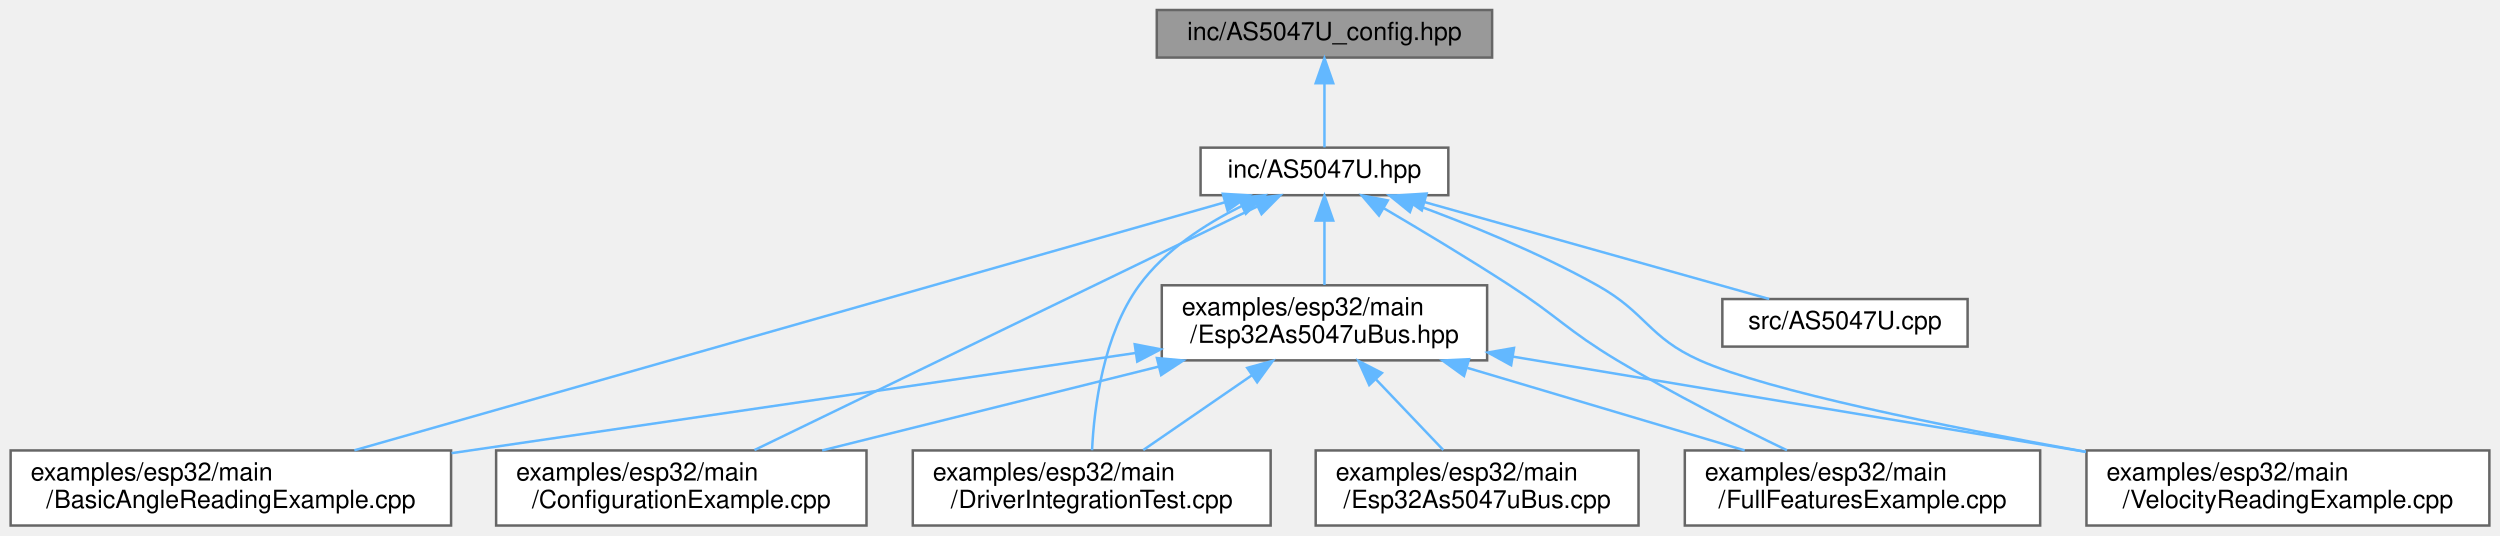
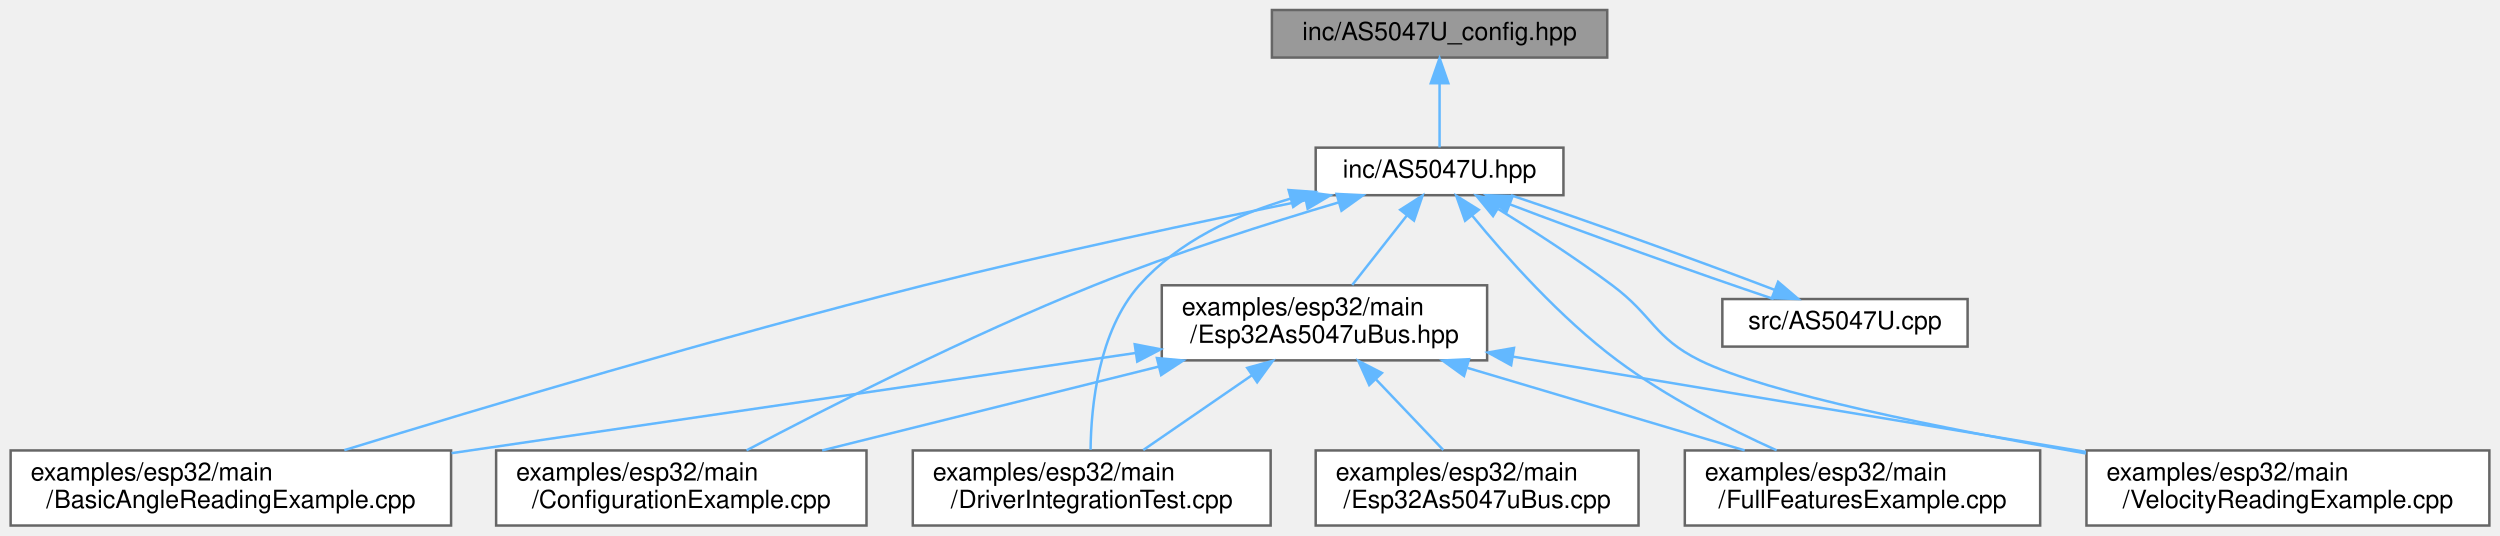
<svg xmlns="http://www.w3.org/2000/svg" xmlns:xlink="http://www.w3.org/1999/xlink" width="999pt" height="214pt" viewBox="0.00 0.00 998.50 214.00">
  <g id="graph0" class="graph" transform="scale(1 1) rotate(0) translate(4 210)">
    <g id="Node000001" class="node">
      <g id="a_Node000001">
        <a xlink:title=" ">
-           <polygon fill="#999999" stroke="#666666" points="592,-206 458,-206 458,-187 592,-187 592,-206" />
-           <text text-anchor="middle" x="525" y="-194" font-family="Helvetica,sans-Serif" font-size="10.00">inc/AS5047U_config.hpp</text>
+           <polygon fill="#999999" stroke="#666666" points="638,-206 504,-206 504,-187 638,-187 638,-206" />
+           <text text-anchor="middle" x="571" y="-194" font-family="Helvetica,sans-Serif" font-size="10.00">inc/AS5047U_config.hpp</text>
        </a>
      </g>
    </g>
    <g id="Node000002" class="node">
      <g id="a_Node000002">
        <a xlink:href="AS5047U_8hpp.html" target="_top" xlink:title="Driver for AMS AS5047U Magnetic Rotary Position Sensor (C++21).">
-           <polygon fill="white" stroke="#666666" points="574.5,-151 475.5,-151 475.5,-132 574.5,-132 574.5,-151" />
-           <text text-anchor="middle" x="525" y="-139" font-family="Helvetica,sans-Serif" font-size="10.00">inc/AS5047U.hpp</text>
+           <polygon fill="white" stroke="#666666" points="620.5,-151 521.5,-151 521.5,-132 620.5,-132 620.5,-151" />
+           <text text-anchor="middle" x="571" y="-139" font-family="Helvetica,sans-Serif" font-size="10.00">inc/AS5047U.hpp</text>
        </a>
      </g>
    </g>
    <g id="edge1_Node000001_Node000002" class="edge">
      <g id="a_edge1_Node000001_Node000002">
        <a xlink:title=" ">
-           <path fill="none" stroke="#63b8ff" d="M525,-176.66C525,-167.93 525,-157.99 525,-151.09" />
-           <polygon fill="#63b8ff" stroke="#63b8ff" points="521.5,-176.75 525,-186.75 528.5,-176.75 521.5,-176.75" />
+           <path fill="none" stroke="#63b8ff" d="M571,-176.66C571,-167.93 571,-157.99 571,-151.09" />
+           <polygon fill="#63b8ff" stroke="#63b8ff" points="567.5,-176.75 571,-186.75 574.5,-176.75 567.5,-176.75" />
        </a>
      </g>
    </g>
    <g id="Node000003" class="node">
      <g id="a_Node000003">
        <a xlink:href="BasicAngleReadingExample_8cpp.html" target="_top" xlink:title="Basic angle reading example with diagnostics.">
          <polygon fill="white" stroke="#666666" points="176,-30 0,-30 0,0 176,0 176,-30" />
          <text text-anchor="start" x="8" y="-18" font-family="Helvetica,sans-Serif" font-size="10.00">examples/esp32/main</text>
          <text text-anchor="middle" x="88" y="-7" font-family="Helvetica,sans-Serif" font-size="10.00">/BasicAngleReadingExample.cpp</text>
        </a>
      </g>
    </g>
    <g id="edge2_Node000002_Node000003" class="edge">
      <g id="a_edge2_Node000002_Node000003">
        <a xlink:title=" ">
-           <path fill="none" stroke="#63b8ff" d="M485.26,-129.18C405.21,-106.37 224.78,-54.97 137.35,-30.06" />
-           <polygon fill="#63b8ff" stroke="#63b8ff" points="484.39,-132.57 494.96,-131.94 486.3,-125.84 484.39,-132.57" />
+           <path fill="none" stroke="#63b8ff" d="M517.45,-129.98C475.73,-121.53 416.46,-108.97 365,-96 282.73,-75.26 187.97,-46.91 133.33,-30.12" />
+           <polygon fill="#63b8ff" stroke="#63b8ff" points="516.9,-133.44 527.4,-131.98 518.28,-126.58 516.9,-133.44" />
        </a>
      </g>
    </g>
    <g id="Node000004" class="node">
      <g id="a_Node000004">
        <a xlink:href="ConfigurationExample_8cpp.html" target="_top" xlink:title="Configuration example with ABI, UVW, and PWM setup.">
          <polygon fill="white" stroke="#666666" points="342,-30 194,-30 194,0 342,0 342,-30" />
          <text text-anchor="start" x="202" y="-18" font-family="Helvetica,sans-Serif" font-size="10.00">examples/esp32/main</text>
          <text text-anchor="middle" x="268" y="-7" font-family="Helvetica,sans-Serif" font-size="10.00">/ConfigurationExample.cpp</text>
        </a>
      </g>
    </g>
    <g id="edge3_Node000002_Node000004" class="edge">
      <g id="a_edge3_Node000002_Node000004">
        <a xlink:title=" ">
-           <path fill="none" stroke="#63b8ff" d="M498.09,-127.46C449.49,-103.92 347.47,-54.5 297.23,-30.16" />
-           <polygon fill="#63b8ff" stroke="#63b8ff" points="496.81,-130.73 507.34,-131.94 499.86,-124.43 496.81,-130.73" />
+           <path fill="none" stroke="#63b8ff" d="M530.65,-129.11C502.85,-120.87 465.25,-108.94 433,-96 382.63,-75.78 326.16,-47.01 294.06,-30.04" />
+           <polygon fill="#63b8ff" stroke="#63b8ff" points="529.84,-132.52 540.42,-131.97 531.81,-125.8 529.84,-132.52" />
        </a>
      </g>
    </g>
    <g id="Node000005" class="node">
      <g id="a_Node000005">
        <a xlink:href="DriverIntegrationTest_8cpp.html" target="_top" xlink:title="Comprehensive Integration Test Suite for AS5047U Driver.">
          <polygon fill="white" stroke="#666666" points="503.5,-30 360.5,-30 360.5,0 503.5,0 503.5,-30" />
          <text text-anchor="start" x="368.5" y="-18" font-family="Helvetica,sans-Serif" font-size="10.00">examples/esp32/main</text>
          <text text-anchor="middle" x="432" y="-7" font-family="Helvetica,sans-Serif" font-size="10.00">/DriverIntegrationTest.cpp</text>
        </a>
      </g>
    </g>
    <g id="edge4_Node000002_Node000005" class="edge">
      <g id="a_edge4_Node000002_Node000005">
        <a xlink:title=" ">
-           <path fill="none" stroke="#63b8ff" d="M491.89,-127.66C477.33,-120.43 461.23,-110 451,-96 436.59,-76.29 432.96,-47.22 432.13,-30.08" />
-           <polygon fill="#63b8ff" stroke="#63b8ff" points="490.62,-130.93 501.17,-131.96 493.57,-124.58 490.62,-130.93" />
+           <path fill="none" stroke="#63b8ff" d="M511.37,-130.62C489.59,-124.17 466.51,-113.53 451,-96 434.73,-77.61 431.74,-47.82 431.54,-30.25" />
+           <polygon fill="#63b8ff" stroke="#63b8ff" points="510.68,-134.06 521.25,-133.3 512.51,-127.31 510.68,-134.06" />
        </a>
      </g>
    </g>
    <g id="Node000006" class="node">
      <g id="a_Node000006">
        <a xlink:href="Esp32As5047uBus_8hpp.html" target="_top" xlink:title="ESP32 SPI transport implementation for AS5047U driver.">
          <polygon fill="white" stroke="#666666" points="590,-96 460,-96 460,-66 590,-66 590,-96" />
          <text text-anchor="start" x="468" y="-84" font-family="Helvetica,sans-Serif" font-size="10.00">examples/esp32/main</text>
          <text text-anchor="middle" x="525" y="-73" font-family="Helvetica,sans-Serif" font-size="10.00">/Esp32As5047uBus.hpp</text>
        </a>
      </g>
    </g>
    <g id="edge5_Node000002_Node000006" class="edge">
      <g id="a_edge5_Node000002_Node000006">
        <a xlink:title=" ">
-           <path fill="none" stroke="#63b8ff" d="M525,-121.65C525,-113.36 525,-103.78 525,-96.11" />
-           <polygon fill="#63b8ff" stroke="#63b8ff" points="521.5,-121.87 525,-131.87 528.5,-121.87 521.5,-121.87" />
+           <path fill="none" stroke="#63b8ff" d="M557.93,-123.88C551.04,-115.11 542.67,-104.48 536.1,-96.11" />
+           <polygon fill="#63b8ff" stroke="#63b8ff" points="555.28,-126.17 564.21,-131.87 560.78,-121.84 555.28,-126.17" />
        </a>
      </g>
    </g>
    <g id="Node000008" class="node">
      <g id="a_Node000008">
        <a xlink:href="FullFeaturesExample_8cpp.html" target="_top" xlink:title="Comprehensive example demonstrating all AS5047U features.">
          <polygon fill="white" stroke="#666666" points="811,-30 669,-30 669,0 811,0 811,-30" />
          <text text-anchor="start" x="677" y="-18" font-family="Helvetica,sans-Serif" font-size="10.00">examples/esp32/main</text>
          <text text-anchor="middle" x="740" y="-7" font-family="Helvetica,sans-Serif" font-size="10.00">/FullFeaturesExample.cpp</text>
        </a>
      </g>
    </g>
    <g id="edge12_Node000002_Node000008" class="edge">
      <g id="a_edge12_Node000002_Node000008">
        <a xlink:title=" ">
-           <path fill="none" stroke="#63b8ff" d="M548.83,-126.72C563.46,-118.13 582.49,-106.71 599,-96 618.55,-83.32 622.02,-77.99 642,-66 664.11,-52.73 690.15,-39.55 709.83,-30.06" />
-           <polygon fill="#63b8ff" stroke="#63b8ff" points="546.79,-123.86 539.92,-131.93 550.32,-129.9 546.79,-123.86" />
+           <path fill="none" stroke="#63b8ff" d="M584.14,-123.72C597.45,-107.49 619.28,-82.94 642,-66 661.6,-51.39 686.1,-38.89 705.7,-30.04" />
+           <polygon fill="#63b8ff" stroke="#63b8ff" points="581.2,-121.78 577.67,-131.77 586.66,-126.17 581.2,-121.78" />
        </a>
      </g>
    </g>
    <g id="Node000009" class="node">
      <g id="a_Node000009">
        <a xlink:href="VelocityReadingExample_8cpp.html" target="_top" xlink:title="Velocity reading example with unit conversions.">
          <polygon fill="white" stroke="#666666" points="990.5,-30 829.5,-30 829.5,0 990.5,0 990.5,-30" />
          <text text-anchor="start" x="837.5" y="-18" font-family="Helvetica,sans-Serif" font-size="10.00">examples/esp32/main</text>
          <text text-anchor="middle" x="910" y="-7" font-family="Helvetica,sans-Serif" font-size="10.00">/VelocityReadingExample.cpp</text>
        </a>
      </g>
    </g>
    <g id="edge13_Node000002_Node000009" class="edge">
      <g id="a_edge13_Node000002_Node000009">
        <a xlink:title=" ">
-           <path fill="none" stroke="#63b8ff" d="M560.46,-128.52C582.28,-120.55 610.48,-109.14 634,-96 653.71,-84.98 654.39,-75.22 675,-66 702.27,-53.8 772.61,-39.6 829.27,-29.45" />
-           <polygon fill="#63b8ff" stroke="#63b8ff" points="559.16,-125.27 550.92,-131.94 561.52,-131.86 559.16,-125.27" />
+           <path fill="none" stroke="#63b8ff" d="M594.41,-126.5C608.02,-118.1 625.33,-106.94 640,-96 656.42,-83.75 656.63,-75.08 675,-66 701.83,-52.74 772.42,-38.63 829.28,-28.8" />
+           <polygon fill="#63b8ff" stroke="#63b8ff" points="592.37,-123.65 585.66,-131.85 596.01,-129.63 592.37,-123.65" />
        </a>
      </g>
    </g>
    <g id="Node000010" class="node">
      <g id="a_Node000010">
        <a xlink:href="AS5047U_8cpp.html" target="_top" xlink:title=" ">
          <polygon fill="white" stroke="#666666" points="782,-90.5 684,-90.5 684,-71.5 782,-71.5 782,-90.5" />
          <text text-anchor="middle" x="733" y="-78.5" font-family="Helvetica,sans-Serif" font-size="10.00">src/AS5047U.cpp</text>
        </a>
      </g>
    </g>
    <g id="edge14_Node000002_Node000010" class="edge">
      <g id="a_edge14_Node000002_Node000010">
        <a xlink:title=" ">
-           <path fill="none" stroke="#63b8ff" d="M564.99,-129.25C605.22,-117.94 666.35,-100.75 702.72,-90.52" />
-           <polygon fill="#63b8ff" stroke="#63b8ff" points="563.92,-125.92 555.24,-131.99 565.82,-132.66 563.92,-125.92" />
+           <path fill="none" stroke="#63b8ff" d="M598.98,-128.38C628.55,-117.07 674.7,-100.49 704.49,-90.52" />
+           <polygon fill="#63b8ff" stroke="#63b8ff" points="597.69,-125.12 589.63,-131.99 600.22,-131.65 597.69,-125.12" />
        </a>
      </g>
    </g>
    <g id="edge6_Node000006_Node000003" class="edge">
      <g id="a_edge6_Node000006_Node000003">
        <a xlink:title=" ">
          <path fill="none" stroke="#63b8ff" d="M449.6,-68.96C373.62,-57.83 256.43,-40.67 176.19,-28.92" />
          <polygon fill="#63b8ff" stroke="#63b8ff" points="449.18,-72.43 459.58,-70.42 450.19,-65.51 449.18,-72.43" />
        </a>
      </g>
    </g>
    <g id="edge7_Node000006_Node000004" class="edge">
      <g id="a_edge7_Node000006_Node000004">
        <a xlink:title=" ">
          <path fill="none" stroke="#63b8ff" d="M458.81,-63.52C417.13,-53.14 363.91,-39.88 324.27,-30.01" />
          <polygon fill="#63b8ff" stroke="#63b8ff" points="458.05,-66.93 468.6,-65.95 459.74,-60.14 458.05,-66.93" />
        </a>
      </g>
    </g>
    <g id="edge8_Node000006_Node000005" class="edge">
      <g id="a_edge8_Node000006_Node000005">
        <a xlink:title=" ">
          <path fill="none" stroke="#63b8ff" d="M495.98,-60.03C481.91,-50.34 465.33,-38.94 452.58,-30.16" />
          <polygon fill="#63b8ff" stroke="#63b8ff" points="494.14,-63.01 504.36,-65.8 498.11,-57.24 494.14,-63.01" />
        </a>
      </g>
    </g>
    <g id="Node000007" class="node">
      <g id="a_Node000007">
        <a xlink:href="Esp32As5047uBus_8cpp.html" target="_top" xlink:title="ESP32 SPI transport implementation for AS5047U driver.">
          <polygon fill="white" stroke="#666666" points="650.5,-30 521.5,-30 521.5,0 650.5,0 650.5,-30" />
          <text text-anchor="start" x="529.5" y="-18" font-family="Helvetica,sans-Serif" font-size="10.00">examples/esp32/main</text>
          <text text-anchor="middle" x="586" y="-7" font-family="Helvetica,sans-Serif" font-size="10.00">/Esp32As5047uBus.cpp</text>
        </a>
      </g>
    </g>
    <g id="edge9_Node000006_Node000007" class="edge">
      <g id="a_edge9_Node000006_Node000007">
        <a xlink:title=" ">
          <path fill="none" stroke="#63b8ff" d="M545.62,-58.37C554.49,-49.06 564.61,-38.44 572.5,-30.16" />
          <polygon fill="#63b8ff" stroke="#63b8ff" points="542.9,-56.14 538.54,-65.8 547.97,-60.97 542.9,-56.14" />
        </a>
      </g>
    </g>
    <g id="edge10_Node000006_Node000008" class="edge">
      <g id="a_edge10_Node000006_Node000008">
        <a xlink:title=" ">
          <path fill="none" stroke="#63b8ff" d="M582.15,-62.99C616.74,-52.69 660.33,-39.72 692.93,-30.01" />
          <polygon fill="#63b8ff" stroke="#63b8ff" points="580.77,-59.75 572.18,-65.95 582.77,-66.46 580.77,-59.75" />
        </a>
      </g>
    </g>
    <g id="edge11_Node000006_Node000009" class="edge">
      <g id="a_edge11_Node000006_Node000009">
        <a xlink:title=" ">
          <path fill="none" stroke="#63b8ff" d="M600.22,-67.5C666.17,-56.53 761.79,-40.64 829.31,-29.41" />
          <polygon fill="#63b8ff" stroke="#63b8ff" points="599.6,-64.05 590.31,-69.14 600.75,-70.96 599.6,-64.05" />
        </a>
      </g>
    </g>
+     <g id="edge15_Node000010_Node000002" class="edge">
+       <g id="a_edge15_Node000010_Node000002">
+         <a xlink:title=" ">
+           <path fill="none" stroke="#63b8ff" d="M704.99,-94.13C675.4,-105.45 629.26,-122.03 599.48,-131.99" />
+           <polygon fill="#63b8ff" stroke="#63b8ff" points="706.28,-97.39 714.35,-90.52 703.76,-90.86 706.28,-97.39" />
+         </a>
+       </g>
+     </g>
  </g>
</svg>
